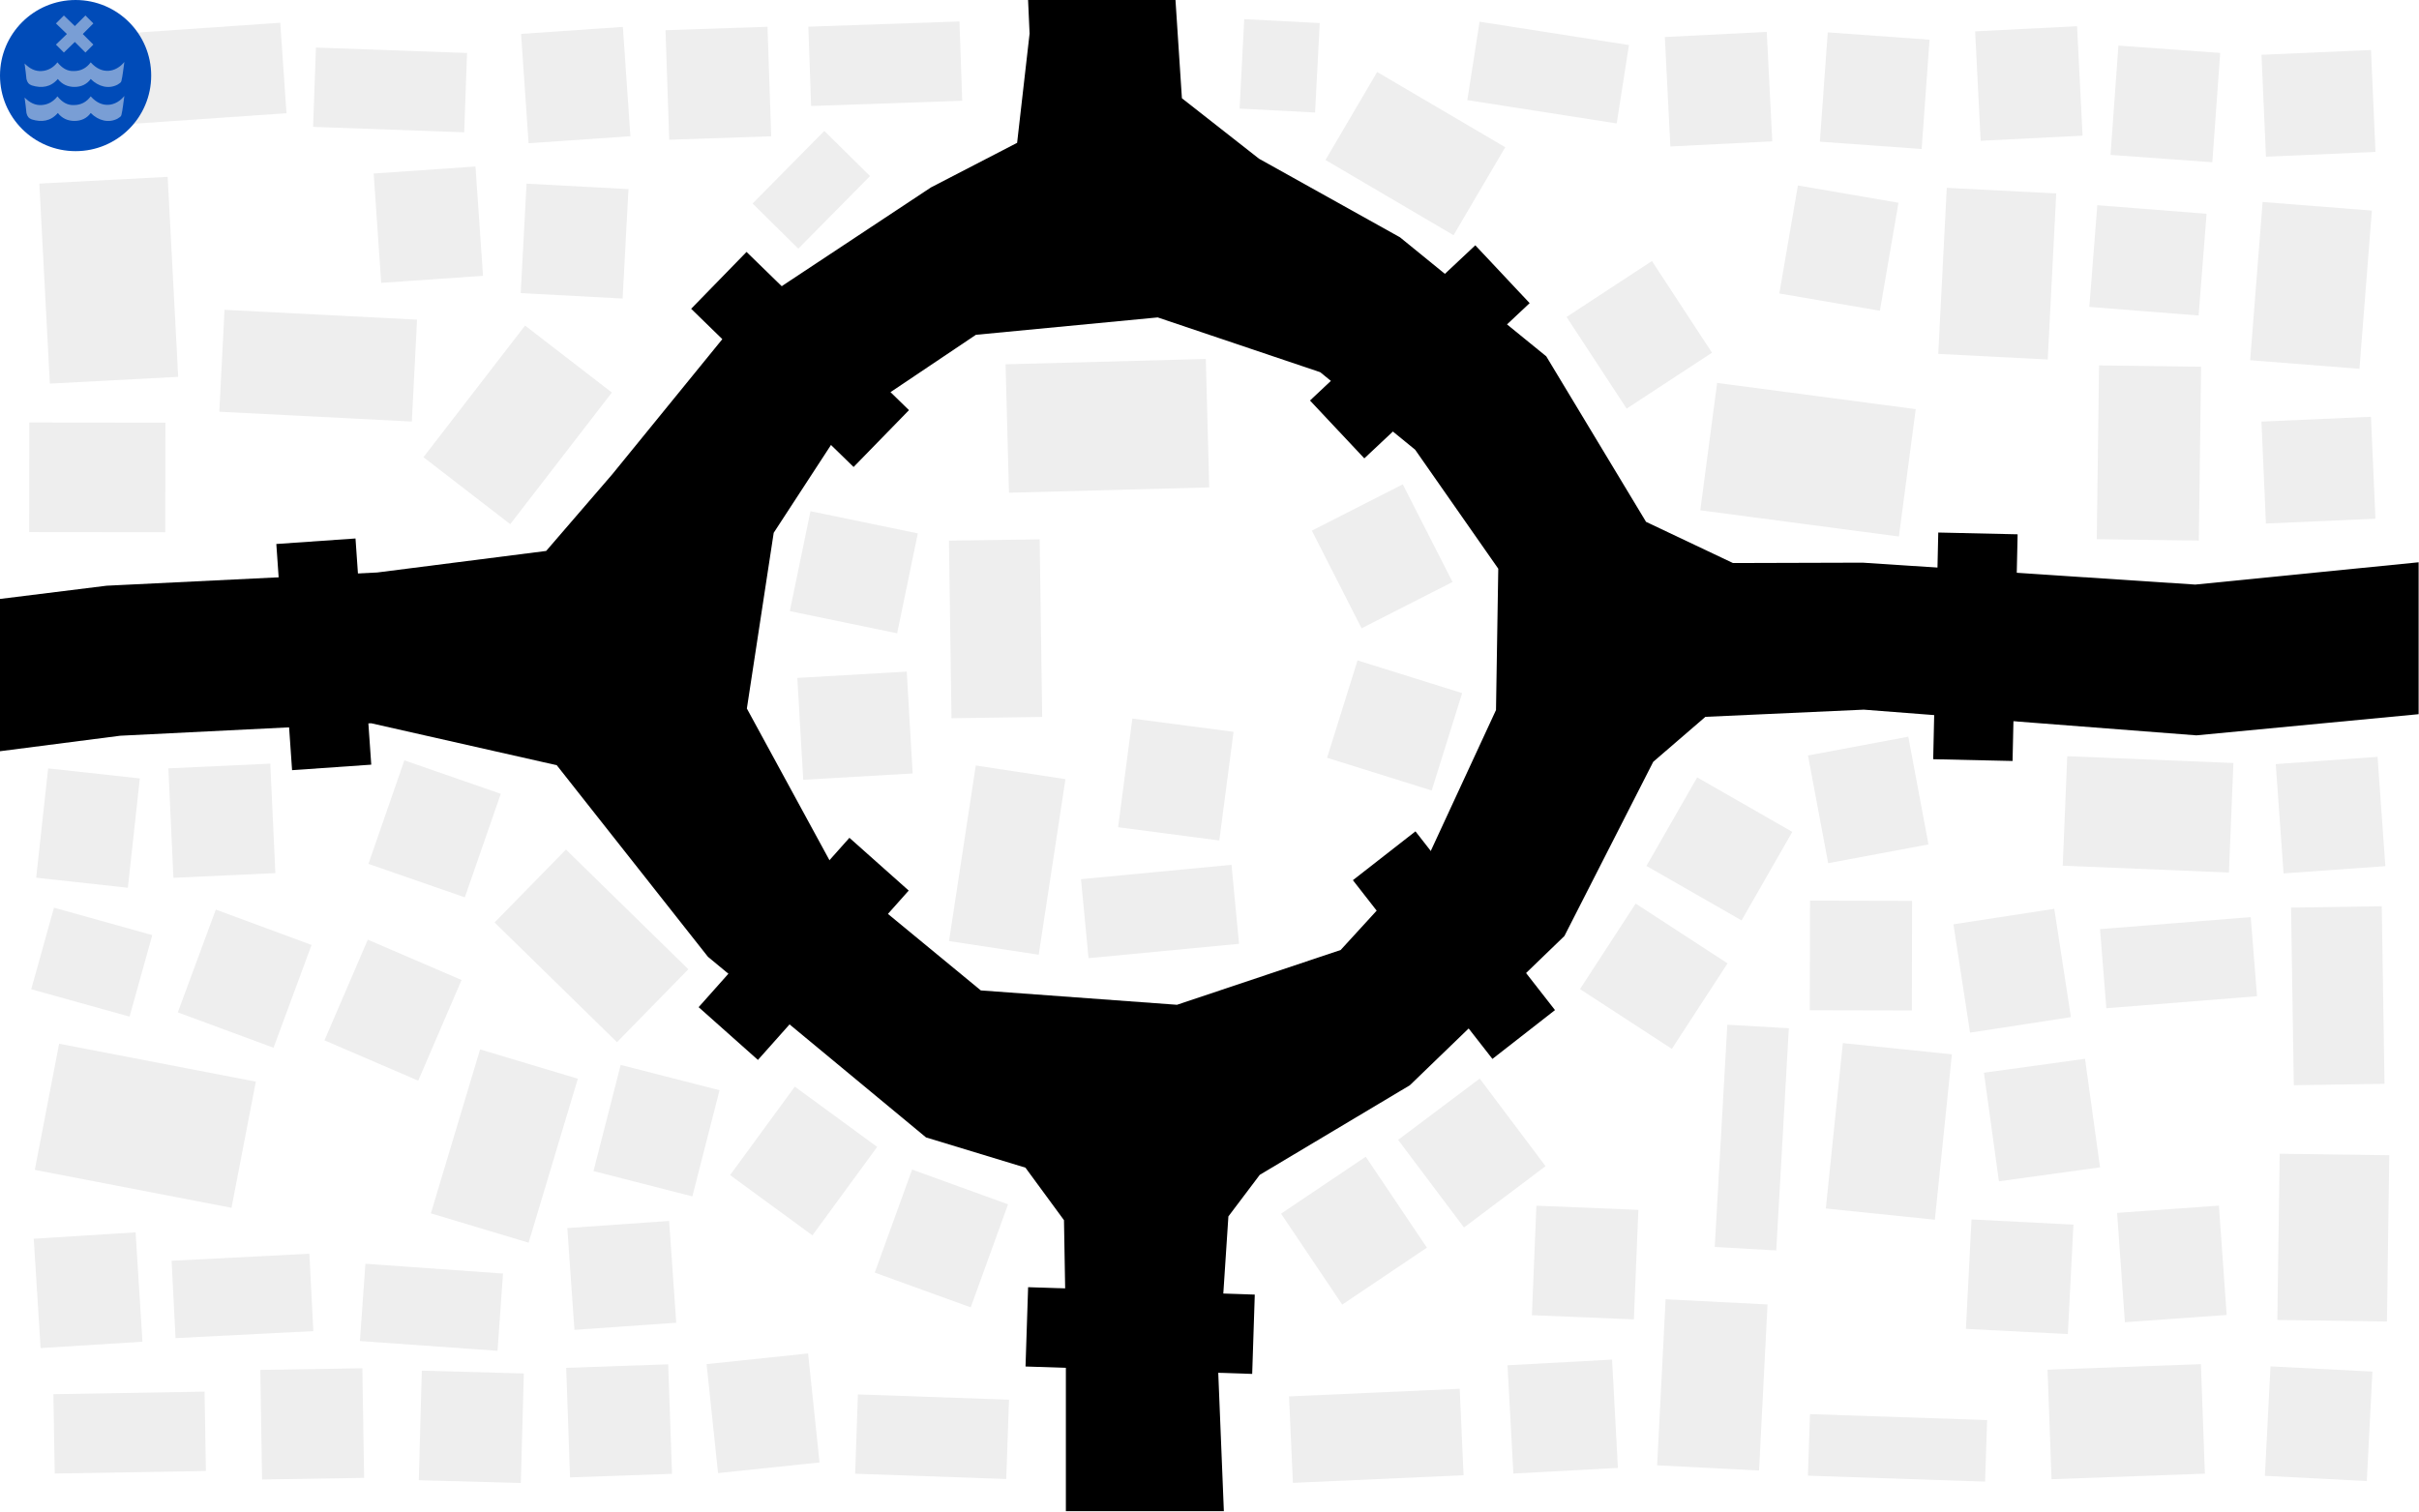
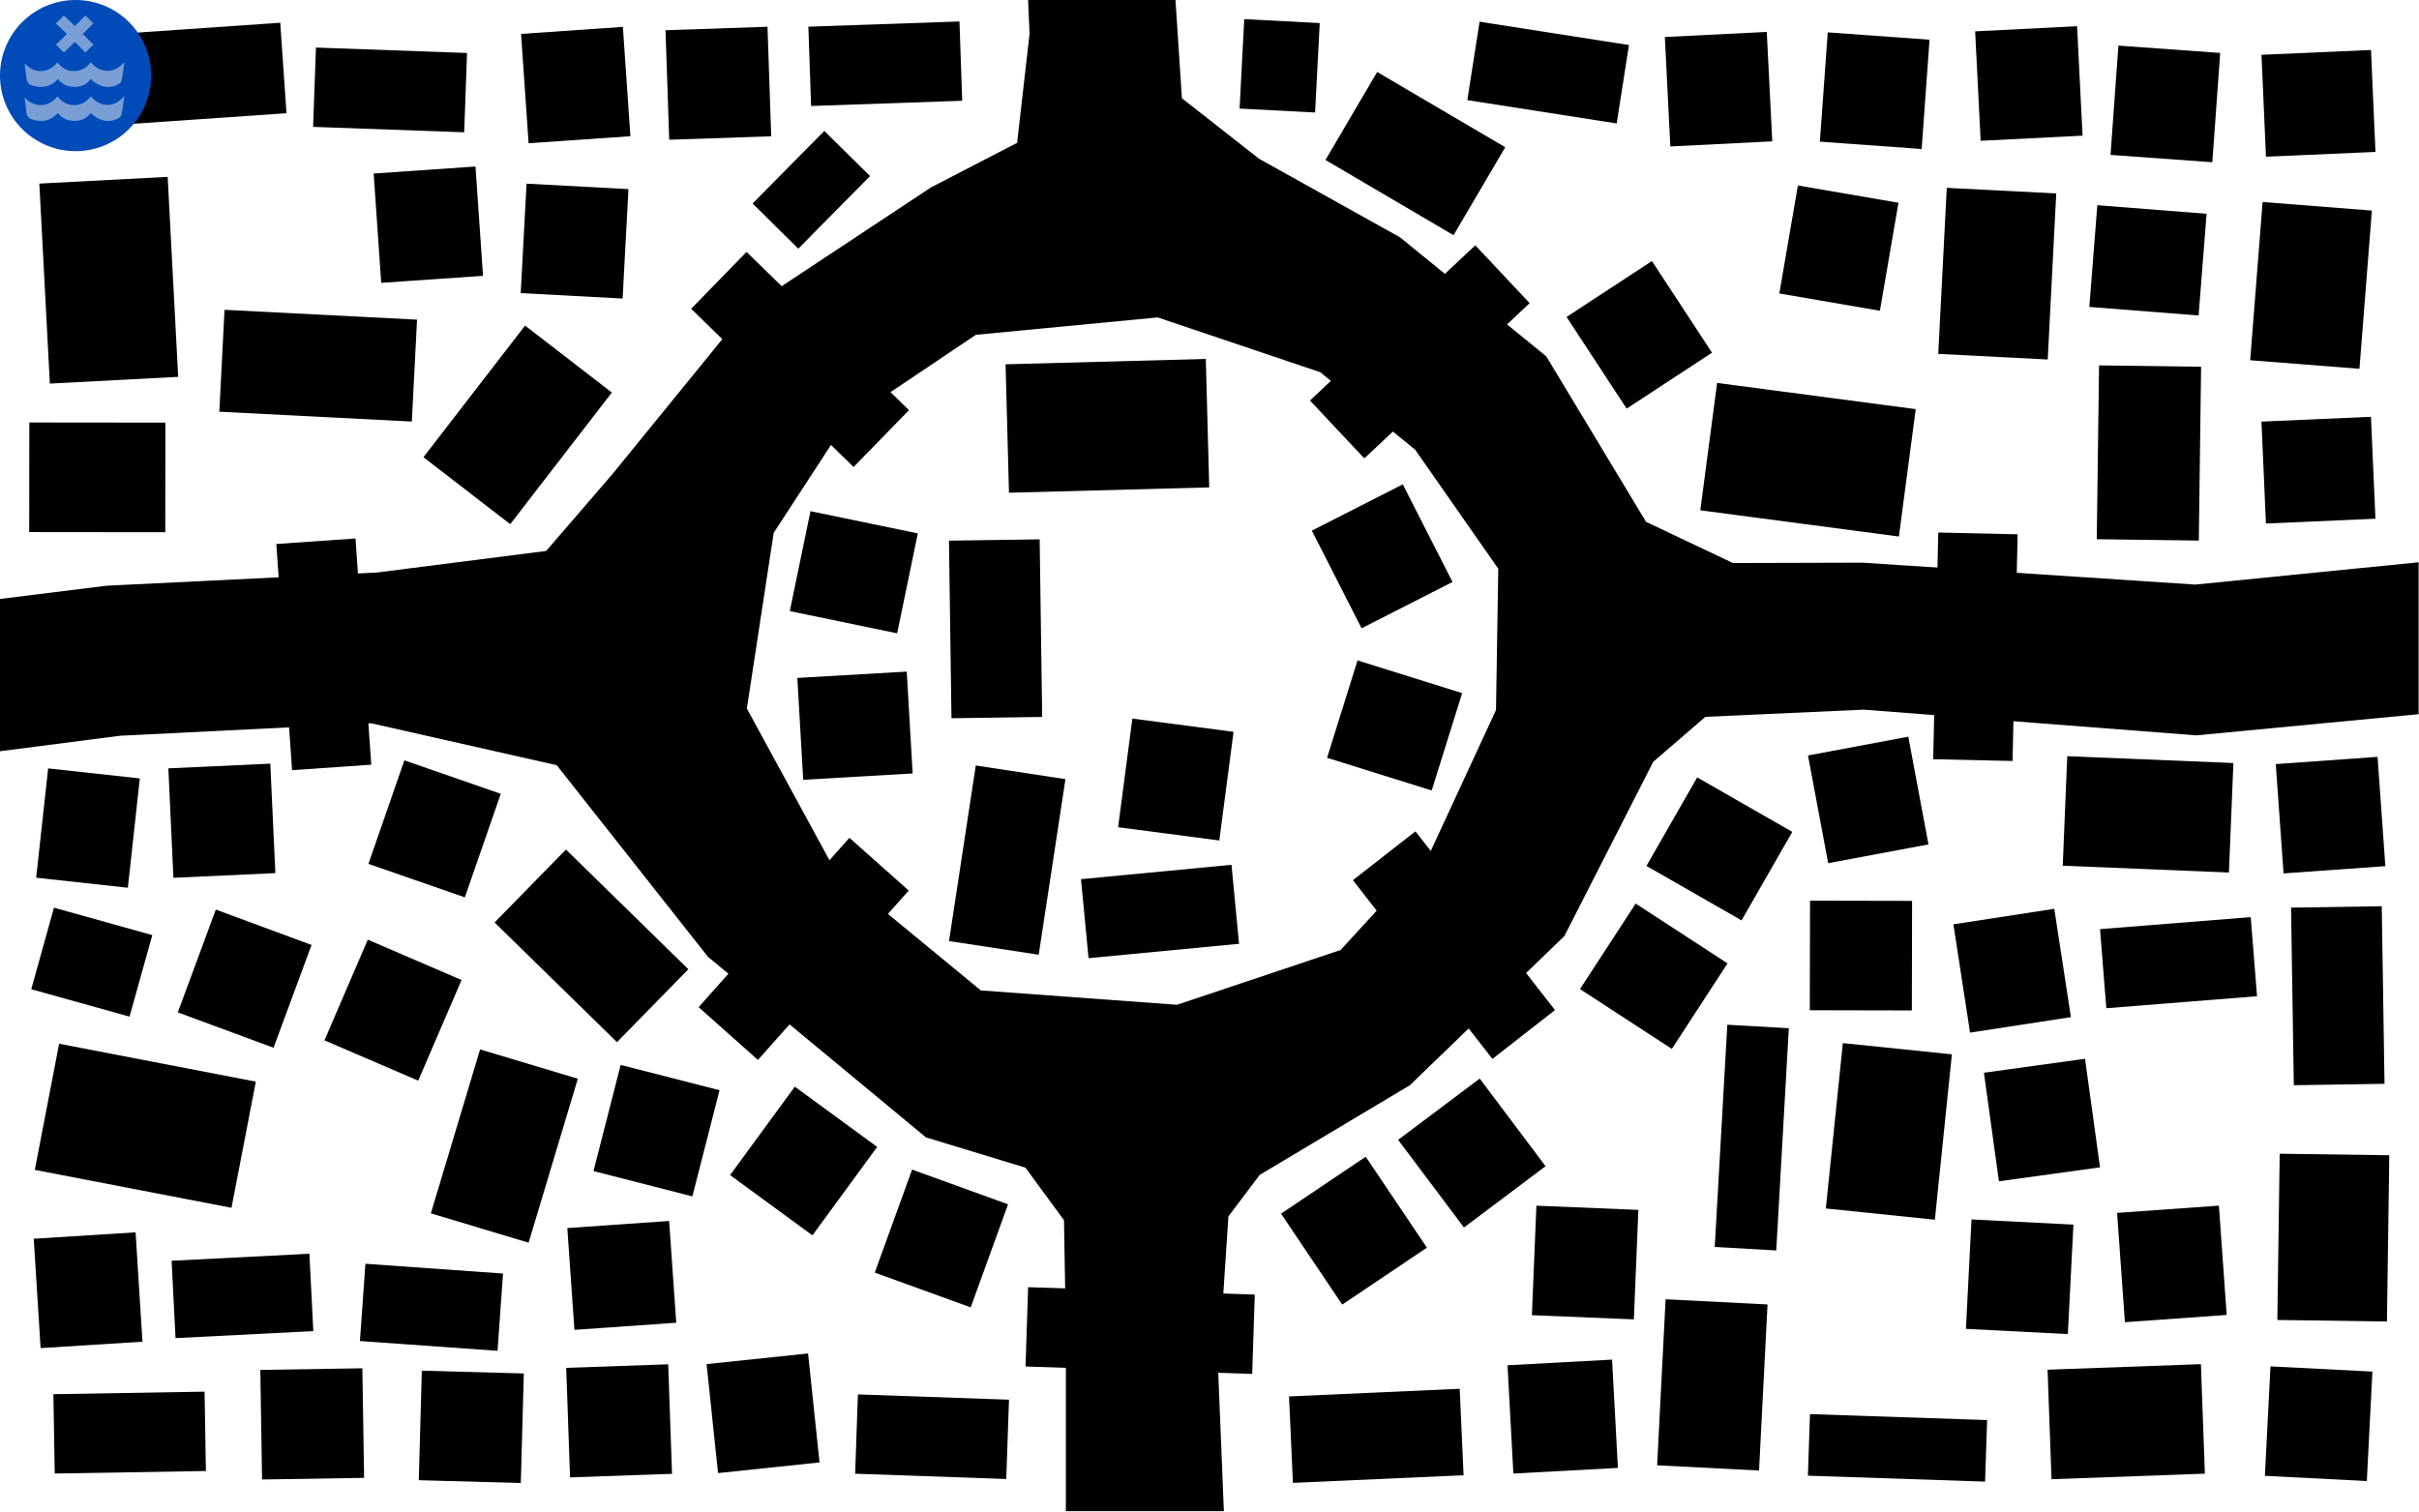
<svg x="0px" y="0px" viewBox="0 0 640 400" class="map">
  <path class="water" d="M580.8,154.7l-88-5.8l-34.3,0.1l-23-10.9l-26.4-43.8l-38.7-31.5L333.1,42l-20.4-16l-1.7-26H272l0.4,8.9  l-3.3,28.9l-22.8,11.8l-48.8,32.3l-35.5,43.6l-17.5,20.3l-44.7,5.7l-71.6,3.5L0,158.5v40.3l31.8-4.1l66.4-3.3l49.1,11.1l40,50.7  L245,301l26.3,8l10.2,13.9l0.5,29l0,48h41.8l-1.5-37l2.7-41l8.3-11l39.7-23.7l40.9-39.5l23.5-46.1l13.8-11.9l41.9-1.9l88,6.8  l58.8-5.6v-40.2L580.8,154.7z M395.8,187.9l-17.4,37.6l-23.7,25.9l-43.3,14.5l-51.9-3.8l-38.6-31.8l-23.3-42.8l7.1-46.5l19.1-29.3  l34.4-23.1l48.1-4.6l43,14.5l25.1,20.5l22,31.5L395.8,187.9z" />
  <rect class="bridge" x="291.1" y="322.1" transform="matrix(-3.264972e-02 0.9995 -0.9995 -3.264972e-02 663.4239 62.1563)" width="21" height="60" />
  <rect class="bridge" x="512.1" y="141.1" transform="matrix(-0.9998 -2.235480e-02 2.235480e-02 -0.9998 1041.309 353.9026)" width="21" height="60" />
  <rect class="bridge" x="75.1" y="143.1" transform="matrix(-0.9976 6.946512e-02 -6.946512e-02 -0.9976 183.0846 339.8954)" width="21" height="60" />
  <rect class="bridge" x="201.1" y="65.1" transform="matrix(-0.6978 0.7163 -0.7163 -0.6978 427.4491 9.9173)" width="21" height="60" />
  <rect class="bridge" x="374.1" y="220.1" transform="matrix(-0.7883 0.6153 -0.6153 -0.7883 841.7396 210.626)" width="21" height="60" />
  <rect class="bridge" x="365.1" y="63.1" transform="matrix(0.6846 0.729 -0.729 0.6846 186.3773 -244.4421)" width="21" height="60" />
  <rect class="bridge" x="202.1" y="221.1" transform="matrix(0.747 0.6649 -0.6649 0.747 220.7725 -77.8266)" width="21" height="60" />
-   <rect x="266.5" y="95.7" transform="matrix(0.9996 -2.665085e-02 2.665085e-02 0.9996 -2.9002 7.8477)" fill="#eee" width="53" height="34" />
-   <rect x="212.7" y="177.5" transform="matrix(-5.783492e-02 -0.9983 0.9983 -5.783492e-02 47.6149 428.9632)" fill="#eee" width="27" height="29" />
-   <rect x="212.4" y="136.9" transform="matrix(0.2025 -0.9793 0.9793 0.2025 31.8845 342.005)" fill="#eee" width="27" height="29" />
-   <rect x="352.2" y="132.7" transform="matrix(0.8911 -0.4538 0.4538 0.8911 -26.9867 182.0049)" fill="#eee" width="27" height="29" />
-   <rect x="286.9" y="230.7" transform="matrix(0.9955 -9.506034e-02 9.506034e-02 0.9955 -21.5401 30.2709)" fill="#eee" width="40" height="21" />
-   <rect x="254.5" y="204.1" transform="matrix(0.9886 0.1506 -0.1506 0.9886 37.3032 -37.5256)" fill="#eee" width="24" height="47" />
-   <rect x="297.6" y="191.8" transform="matrix(0.9915 0.13 -0.13 0.9915 29.4558 -38.6995)" fill="#eee" width="27" height="29" />
-   <rect x="355.4" y="177.5" transform="matrix(-0.2985 0.9544 -0.9544 -0.2985 662.3382 -102.7856)" fill="#eee" width="27" height="29" />
-   <rect x="251.4" y="142.9" transform="matrix(0.9999 -1.414569e-02 1.414569e-02 0.9999 -2.3275 3.7433)" fill="#eee" width="24" height="47" />
-   <rect x="45.2" y="202.7" transform="matrix(0.9989 -4.609893e-02 4.609893e-02 0.9989 -9.9496 2.9379)" fill="#eee" width="27" height="29" />
-   <rect x="526.8" y="281.8" transform="matrix(-0.9906 0.1368 -0.1368 -0.9906 1116.004 516.0034)" fill="#eee" width="27" height="29" />
-   <rect x="556.4" y="244.3" transform="matrix(-0.9968 7.946345e-02 -7.946345e-02 -0.9968 1171.181 462.9392)" fill="#eee" width="40" height="21" />
-   <rect x="606.6" y="240" transform="matrix(-0.9999 1.549197e-02 -1.549197e-02 -0.9999 1241.132 517.3932)" fill="#eee" width="24" height="47" />
-   <rect x="603.1" y="201.2" transform="matrix(-0.9975 7.109948e-02 -7.109948e-02 -0.9975 1246.995 387.0322)" fill="#eee" width="27" height="29" />
-   <rect x="439.5" y="344.4" transform="matrix(-0.9987 -5.099126e-02 5.099126e-02 -0.9987 886.7628 755.512)" fill="#eee" width="27" height="44" />
-   <rect x="561.1" y="319.9" transform="matrix(-0.9975 7.109948e-02 -7.109948e-02 -0.9975 1171.562 627.1867)" fill="#eee" width="27" height="29" />
-   <rect x="520.9" y="323.3" transform="matrix(-0.9987 -5.099126e-02 5.099126e-02 -0.9987 1050.831 702.4836)" fill="#eee" width="27" height="29" />
-   <rect x="595.3" y="313" transform="matrix(1.407930e-02 -0.9999 0.9999 1.407930e-02 281.1722 940.142)" fill="#eee" width="44" height="29" />
-   <rect x="478.5" y="374.9" transform="matrix(-0.9994 -3.355389e-02 3.355389e-02 -0.9994 990.8286 782.8187)" fill="#eee" width="46.9" height="16.3" />
-   <rect x="542.3" y="361.7" transform="matrix(-0.9993 3.624519e-02 -3.624519e-02 -0.9993 1138.38 731.772)" fill="#eee" width="40.6" height="29" />
-   <rect x="599.9" y="362.2" transform="matrix(-0.9987 -5.099126e-02 5.099126e-02 -0.9987 1206.844 784.251)" fill="#eee" width="27" height="29" />
-   <rect x="352.7" y="357.3" transform="matrix(-4.475069e-02 -0.999 0.999 -4.475069e-02 0.9075 760.7567)" fill="#eee" width="22.9" height="45.2" />
-   <rect x="399.6" y="360.4" transform="matrix(-0.9985 5.393715e-02 -5.393715e-02 -0.9985 846.4941 726.7653)" fill="#eee" width="27.7" height="28.7" />
-   <rect x="480.8" y="197.2" transform="matrix(-0.9829 0.1841 -0.1841 -0.9829 1019.105 328.7722)" fill="#eee" width="27" height="29" />
-   <rect x="441.4" y="210.1" transform="matrix(-0.4971 0.8677 -0.8677 -0.4971 875.915 -58.4198)" fill="#eee" width="27" height="29" />
-   <rect x="424.1" y="243.9" transform="matrix(-0.5456 0.8381 -0.8381 -0.5456 892.8592 32.5753)" fill="#eee" width="27" height="29" />
-   <rect x="546.3" y="201" transform="matrix(0.9992 4.096386e-02 -4.096386e-02 0.9992 9.3044 -23.0998)" fill="#eee" width="44" height="29" />
-   <rect x="376" y="290.6" transform="matrix(-0.7995 0.6007 -0.6007 -0.7995 884.0871 315.0854)" fill="#eee" width="27" height="29" />
-   <rect x="344.7" y="311.1" transform="matrix(-0.8298 0.5581 -0.5581 -0.8298 837.1779 395.9475)" fill="#eee" width="27" height="29" />
-   <rect x="477.8" y="284.9" transform="matrix(0.1024 -0.9947 0.9947 0.1024 150.747 765.9023)" fill="#eee" width="44" height="29" />
-   <rect x="518.9" y="242.3" transform="matrix(-0.9884 0.1518 -0.1518 -0.9884 1097.569 429.8888)" fill="#eee" width="27" height="29" />
-   <rect x="434" y="292.8" transform="matrix(5.652282e-02 -0.9984 0.9984 5.652282e-02 136.8093 746.7453)" fill="#eee" width="58.9" height="16.3" />
-   <rect x="406" y="319.6" transform="matrix(-0.9992 -4.102476e-02 4.102476e-02 -0.9992 824.8402 685.1522)" fill="#eee" width="27" height="29" />
-   <rect x="478.9" y="238.3" transform="matrix(-1 -2.133519e-03 2.133519e-03 -1 984.2122 506.7245)" fill="#eee" width="27" height="29" />
-   <rect x="8.1" y="8.2" transform="matrix(-0.9976 6.874586e-02 -6.874586e-02 -0.9976 84.4404 37.5834)" fill="#eee" width="67" height="24" />
-   <rect x="7.7" y="111.9" transform="matrix(-1 -1.012953e-03 1.012953e-03 -1 51.315 252.7505)" fill="#eee" width="36" height="29" />
-   <rect x="83.2" y="13.2" transform="matrix(-0.9994 -3.591185e-02 3.591185e-02 -0.9994 205.4888 51.1897)" fill="#eee" width="40" height="21" />
-   <rect x="176.5" y="7.5" transform="matrix(-0.9994 3.388725e-02 -3.388725e-02 -0.9994 380.6896 37.5795)" fill="#eee" width="27" height="29" />
-   <rect x="214.2" y="6.4" transform="matrix(-0.9994 3.465308e-02 -3.465308e-02 -0.9994 468.8666 25.638)" fill="#eee" width="40" height="21" />
-   <rect x="2.3" y="57.1" transform="matrix(-5.247379e-02 -0.9986 0.9986 -5.247379e-02 -43.71 106.8045)" fill="#eee" width="53" height="34" />
-   <rect x="99.8" y="44.9" transform="matrix(-0.9976 6.874586e-02 -6.874586e-02 -0.9976 230.4389 110.9263)" fill="#eee" width="27" height="29" />
-   <rect x="138.8" y="8" transform="matrix(-0.9976 6.874586e-02 -6.874586e-02 -0.9976 305.8042 34.4867)" fill="#eee" width="27" height="29" />
-   <rect x="138.6" y="49.3" transform="matrix(-0.9986 -5.334743e-02 5.334743e-02 -0.9986 300.5043 135.6289)" fill="#eee" width="27" height="29" />
-   <rect x="114.9" y="98" transform="matrix(-0.611 0.7917 -0.7917 -0.611 309.6673 72.7892)" fill="#eee" width="44" height="29" />
-   <rect x="70.7" y="71.3" transform="matrix(5.102821e-02 -0.9987 0.9987 5.102821e-02 -16.7889 175.9218)" fill="#eee" width="27" height="51" />
-   <rect x="201.1" y="41.7" transform="matrix(0.7028 -0.7114 0.7114 0.7028 28.1193 167.61)" fill="#eee" width="27" height="17" />
-   <rect x="451.9" y="104.6" transform="matrix(-0.9914 -0.1309 0.1309 -0.9914 936.7176 304.8354)" fill="#eee" width="53" height="34" />
-   <rect x="555.1" y="96.9" transform="matrix(-0.9999 -1.324654e-02 1.324654e-02 -0.9999 1135.502 247.2949)" fill="#eee" width="27" height="46" />
-   <rect x="599.9" y="12.8" transform="matrix(-4.383713e-02 -0.999 0.999 -4.383713e-02 613.023 641.3345)" fill="#eee" width="27" height="29" />
-   <rect x="554.8" y="54.3" transform="matrix(7.824184e-02 -0.9969 0.9969 7.824184e-02 455.2399 630.0529)" fill="#eee" width="27" height="29" />
-   <rect x="599.9" y="109.9" transform="matrix(-4.383713e-02 -0.999 0.999 -4.383713e-02 516.0108 742.6603)" fill="#eee" width="27" height="29" />
-   <rect x="590.5" y="61" transform="matrix(7.824184e-02 -0.9969 0.9969 7.824184e-02 488.3234 679.2249)" fill="#eee" width="42" height="29" />
-   <rect x="523.3" y="7.6" transform="matrix(0.9987 -5.017447e-02 5.017447e-02 0.9987 -0.4324 26.9601)" fill="#eee" width="27" height="29" />
-   <rect x="559.4" y="13" transform="matrix(0.9974 7.191537e-02 -7.191537e-02 0.9974 3.4622 -41.1289)" fill="#eee" width="27" height="29" />
-   <rect x="441.2" y="9.1" transform="matrix(0.9987 -5.017447e-02 5.017447e-02 0.9987 -0.6115 22.8455)" fill="#eee" width="27" height="29" />
-   <rect x="482.5" y="9.5" transform="matrix(0.9974 7.191537e-02 -7.191537e-02 0.9974 3.01 -35.6087)" fill="#eee" width="27" height="29" />
-   <rect x="506.5" y="57.9" transform="matrix(-5.119640e-02 0.9987 -0.9987 -5.119640e-02 627.7789 -451.6839)" fill="#eee" width="44" height="29" />
-   <rect x="473" y="51.2" transform="matrix(-0.9855 -0.1694 0.1694 -0.9855 954.8387 212.8199)" fill="#eee" width="27" height="29" />
-   <rect x="420.2" y="74.1" transform="matrix(0.8365 -0.548 0.548 0.8365 22.366 252.1608)" fill="#eee" width="27" height="29" />
-   <rect x="361" y="20.9" transform="matrix(-0.5066 0.8622 -0.8622 -0.5066 599.1471 -261.7045)" fill="#eee" width="27" height="39.3" />
-   <rect x="389.6" y="8.7" transform="matrix(0.988 0.1544 -0.1544 0.988 7.8731 -63.0051)" fill="#eee" width="40" height="21" />
-   <rect x="326.7" y="7.4" transform="matrix(5.195598e-02 -0.9986 0.9986 5.195598e-02 303.5975 354.5896)" fill="#eee" width="23.7" height="20" />
-   <rect x="120" y="280.6" transform="matrix(-0.9578 -0.2875 0.2875 -0.9578 174.1191 632.1168)" fill="#eee" width="27" height="45.3" />
-   <rect x="90.5" y="252.9" transform="matrix(-0.9186 -0.3953 0.3953 -0.9186 93.8105 554.0711)" fill="#eee" width="27" height="29" />
-   <rect x="51.2" y="244.4" transform="matrix(-0.938 -0.3467 0.3467 -0.938 35.6634 524.2684)" fill="#eee" width="27" height="29" />
-   <rect x="10.7" y="243.4" transform="matrix(-0.9633 -0.2686 0.2686 -0.9633 -20.7961 506.3782)" fill="#eee" width="27" height="22.4" />
-   <rect x="11.9" y="281" transform="matrix(-0.9819 -0.1893 0.1893 -0.9819 19.7394 597.7904)" fill="#eee" width="53" height="34" />
-   <rect x="111.2" y="363.1" transform="matrix(0.9996 2.752377e-02 -2.752377e-02 0.9996 10.4398 -3.2902)" fill="#eee" width="27" height="29" />
-   <rect x="69.1" y="362.3" transform="matrix(0.9999 -1.595350e-02 1.595350e-02 0.9999 -6.0005 1.3651)" fill="#eee" width="27" height="29" />
-   <rect x="14.3" y="368.6" transform="matrix(0.9999 -1.671966e-02 1.671966e-02 0.9999 -6.334 0.6263)" fill="#eee" width="40" height="21" />
-   <rect x="9.8" y="327" transform="matrix(-0.998 6.254156e-02 -6.254156e-02 -0.998 67.9205 680.7963)" fill="#eee" width="27" height="29" />
-   <rect x="45.9" y="332.7" transform="matrix(0.9987 -5.083895e-02 5.083895e-02 0.9987 -17.3539 3.7063)" fill="#eee" width="36.5" height="20.5" />
-   <rect x="95.9" y="335.7" transform="matrix(0.9975 7.094710e-02 -7.094710e-02 0.9975 24.8342 -7.2288)" fill="#eee" width="36.5" height="20.5" />
-   <rect x="11.1" y="204.6" transform="matrix(-0.9941 -0.1088 0.1088 -0.9941 22.6024 439.5287)" fill="#eee" width="24.4" height="29.1" />
-   <rect x="188.4" y="359.5" transform="matrix(0.9945 -0.1045 0.1045 0.9945 -37.9884 23.1575)" fill="#eee" width="27" height="29" />
-   <rect x="226.6" y="369.7" transform="matrix(0.9994 3.489950e-02 -3.489950e-02 0.9994 13.4187 -8.3754)" fill="#eee" width="40" height="21" />
-   <rect x="150.3" y="361.5" transform="matrix(0.9994 -3.489950e-02 3.489950e-02 0.9994 -13.0229 5.9456)" fill="#eee" width="27" height="29" />
-   <rect x="151" y="324" transform="matrix(0.9976 -6.975646e-02 6.975646e-02 0.9976 -23.1432 12.3005)" fill="#eee" width="27" height="27" />
-   <rect x="160.2" y="284.7" transform="matrix(0.9688 0.248 -0.248 0.9688 79.6174 -33.7344)" fill="#eee" width="27" height="29" />
-   <rect x="143" y="227.6" transform="matrix(-0.6993 0.7148 -0.7148 -0.6993 444.8062 313.4397)" fill="#eee" width="27" height="45.3" />
-   <rect x="101.5" y="204.9" transform="matrix(-0.9447 -0.3279 0.3279 -0.9447 151.6831 464.3162)" fill="#eee" width="27" height="29" />
-   <rect x="235.5" y="313.2" transform="matrix(-0.9402 -0.3406 0.3406 -0.9402 371.5643 720.6547)" fill="#eee" width="27" height="29" />
-   <rect x="199.1" y="292.8" transform="matrix(-0.807 -0.5906 0.5906 -0.807 202.6941 680.7924)" fill="#eee" width="27" height="29" />
+   <rect x="266.5" y="95.7" transform="matrix(0.9996 -2.665085e-02 2.665085e-02 0.9996 -2.9002 7.8477)" class="house" width="53" height="34" />
+   <rect x="212.7" y="177.5" transform="matrix(-5.783492e-02 -0.9983 0.9983 -5.783492e-02 47.6149 428.9632)" class="house" width="27" height="29" />
+   <rect x="212.4" y="136.9" transform="matrix(0.2025 -0.9793 0.9793 0.2025 31.8845 342.005)" class="house" width="27" height="29" />
+   <rect x="352.2" y="132.7" transform="matrix(0.8911 -0.4538 0.4538 0.8911 -26.9867 182.0049)" class="house" width="27" height="29" />
+   <rect x="286.9" y="230.7" transform="matrix(0.9955 -9.506034e-02 9.506034e-02 0.9955 -21.5401 30.2709)" class="house" width="40" height="21" />
+   <rect x="254.5" y="204.1" transform="matrix(0.9886 0.1506 -0.1506 0.9886 37.3032 -37.5256)" class="house" width="24" height="47" />
+   <rect x="297.6" y="191.8" transform="matrix(0.9915 0.13 -0.13 0.9915 29.4558 -38.6995)" class="house" width="27" height="29" />
+   <rect x="355.4" y="177.5" transform="matrix(-0.2985 0.9544 -0.9544 -0.2985 662.3382 -102.7856)" class="house" width="27" height="29" />
+   <rect x="251.4" y="142.9" transform="matrix(0.9999 -1.414569e-02 1.414569e-02 0.9999 -2.3275 3.7433)" class="house" width="24" height="47" />
+   <rect x="45.2" y="202.7" transform="matrix(0.9989 -4.609893e-02 4.609893e-02 0.9989 -9.9496 2.9379)" class="house" width="27" height="29" />
+   <rect x="526.8" y="281.8" transform="matrix(-0.9906 0.1368 -0.1368 -0.9906 1116.004 516.0034)" class="house" width="27" height="29" />
+   <rect x="556.4" y="244.3" transform="matrix(-0.9968 7.946345e-02 -7.946345e-02 -0.9968 1171.181 462.9392)" class="house" width="40" height="21" />
+   <rect x="606.6" y="240" transform="matrix(-0.9999 1.549197e-02 -1.549197e-02 -0.9999 1241.132 517.3932)" class="house" width="24" height="47" />
+   <rect x="603.1" y="201.2" transform="matrix(-0.9975 7.109948e-02 -7.109948e-02 -0.9975 1246.995 387.0322)" class="house" width="27" height="29" />
+   <rect x="439.5" y="344.4" transform="matrix(-0.9987 -5.099126e-02 5.099126e-02 -0.9987 886.7628 755.512)" class="house" width="27" height="44" />
+   <rect x="561.1" y="319.9" transform="matrix(-0.9975 7.109948e-02 -7.109948e-02 -0.9975 1171.562 627.1867)" class="house" width="27" height="29" />
+   <rect x="520.9" y="323.3" transform="matrix(-0.9987 -5.099126e-02 5.099126e-02 -0.9987 1050.831 702.4836)" class="house" width="27" height="29" />
+   <rect x="595.3" y="313" transform="matrix(1.407930e-02 -0.9999 0.9999 1.407930e-02 281.1722 940.142)" class="house" width="44" height="29" />
+   <rect x="478.5" y="374.9" transform="matrix(-0.9994 -3.355389e-02 3.355389e-02 -0.9994 990.8286 782.8187)" class="house" width="46.9" height="16.3" />
+   <rect x="542.3" y="361.7" transform="matrix(-0.9993 3.624519e-02 -3.624519e-02 -0.9993 1138.38 731.772)" class="house" width="40.6" height="29" />
+   <rect x="599.9" y="362.2" transform="matrix(-0.9987 -5.099126e-02 5.099126e-02 -0.9987 1206.844 784.251)" class="house" width="27" height="29" />
+   <rect x="352.7" y="357.3" transform="matrix(-4.475069e-02 -0.999 0.999 -4.475069e-02 0.9075 760.7567)" class="house" width="22.9" height="45.2" />
+   <rect x="399.6" y="360.4" transform="matrix(-0.9985 5.393715e-02 -5.393715e-02 -0.9985 846.4941 726.7653)" class="house" width="27.7" height="28.7" />
+   <rect x="480.8" y="197.2" transform="matrix(-0.9829 0.1841 -0.1841 -0.9829 1019.105 328.7722)" class="house" width="27" height="29" />
+   <rect x="441.4" y="210.1" transform="matrix(-0.4971 0.8677 -0.8677 -0.4971 875.915 -58.4198)" class="house" width="27" height="29" />
+   <rect x="424.1" y="243.9" transform="matrix(-0.5456 0.8381 -0.8381 -0.5456 892.8592 32.5753)" class="house" width="27" height="29" />
+   <rect x="546.3" y="201" transform="matrix(0.9992 4.096386e-02 -4.096386e-02 0.9992 9.3044 -23.0998)" class="house" width="44" height="29" />
+   <rect x="376" y="290.6" transform="matrix(-0.7995 0.6007 -0.6007 -0.7995 884.0871 315.0854)" class="house" width="27" height="29" />
+   <rect x="344.7" y="311.1" transform="matrix(-0.8298 0.5581 -0.5581 -0.8298 837.1779 395.9475)" class="house" width="27" height="29" />
+   <rect x="477.8" y="284.9" transform="matrix(0.1024 -0.9947 0.9947 0.1024 150.747 765.9023)" class="house" width="44" height="29" />
+   <rect x="518.9" y="242.3" transform="matrix(-0.9884 0.1518 -0.1518 -0.9884 1097.569 429.8888)" class="house" width="27" height="29" />
+   <rect x="434" y="292.8" transform="matrix(5.652282e-02 -0.9984 0.9984 5.652282e-02 136.8093 746.7453)" class="house" width="58.9" height="16.3" />
+   <rect x="406" y="319.6" transform="matrix(-0.9992 -4.102476e-02 4.102476e-02 -0.9992 824.8402 685.1522)" class="house" width="27" height="29" />
+   <rect x="478.9" y="238.3" transform="matrix(-1 -2.133519e-03 2.133519e-03 -1 984.2122 506.7245)" class="house" width="27" height="29" />
+   <rect x="8.1" y="8.2" transform="matrix(-0.9976 6.874586e-02 -6.874586e-02 -0.9976 84.4404 37.5834)" class="house" width="67" height="24" />
+   <rect x="7.7" y="111.9" transform="matrix(-1 -1.012953e-03 1.012953e-03 -1 51.315 252.7505)" class="house" width="36" height="29" />
+   <rect x="83.2" y="13.2" transform="matrix(-0.9994 -3.591185e-02 3.591185e-02 -0.9994 205.4888 51.1897)" class="house" width="40" height="21" />
+   <rect x="176.5" y="7.5" transform="matrix(-0.9994 3.388725e-02 -3.388725e-02 -0.9994 380.6896 37.5795)" class="house" width="27" height="29" />
+   <rect x="214.2" y="6.4" transform="matrix(-0.9994 3.465308e-02 -3.465308e-02 -0.9994 468.8666 25.638)" class="house" width="40" height="21" />
+   <rect x="2.3" y="57.1" transform="matrix(-5.247379e-02 -0.9986 0.9986 -5.247379e-02 -43.71 106.8045)" class="house" width="53" height="34" />
+   <rect x="99.8" y="44.9" transform="matrix(-0.9976 6.874586e-02 -6.874586e-02 -0.9976 230.4389 110.9263)" class="house" width="27" height="29" />
+   <rect x="138.8" y="8" transform="matrix(-0.9976 6.874586e-02 -6.874586e-02 -0.9976 305.8042 34.4867)" class="house" width="27" height="29" />
+   <rect x="138.6" y="49.3" transform="matrix(-0.9986 -5.334743e-02 5.334743e-02 -0.9986 300.5043 135.6289)" class="house" width="27" height="29" />
+   <rect x="114.9" y="98" transform="matrix(-0.611 0.7917 -0.7917 -0.611 309.6673 72.7892)" class="house" width="44" height="29" />
+   <rect x="70.7" y="71.3" transform="matrix(5.102821e-02 -0.9987 0.9987 5.102821e-02 -16.7889 175.9218)" class="house" width="27" height="51" />
+   <rect x="201.1" y="41.7" transform="matrix(0.7028 -0.7114 0.7114 0.7028 28.1193 167.61)" class="house" width="27" height="17" />
+   <rect x="451.9" y="104.6" transform="matrix(-0.9914 -0.1309 0.1309 -0.9914 936.7176 304.8354)" class="house" width="53" height="34" />
+   <rect x="555.1" y="96.9" transform="matrix(-0.9999 -1.324654e-02 1.324654e-02 -0.9999 1135.502 247.2949)" class="house" width="27" height="46" />
+   <rect x="599.9" y="12.8" transform="matrix(-4.383713e-02 -0.999 0.999 -4.383713e-02 613.023 641.3345)" class="house" width="27" height="29" />
+   <rect x="554.8" y="54.3" transform="matrix(7.824184e-02 -0.9969 0.9969 7.824184e-02 455.2399 630.0529)" class="house" width="27" height="29" />
+   <rect x="599.9" y="109.9" transform="matrix(-4.383713e-02 -0.999 0.999 -4.383713e-02 516.0108 742.6603)" class="house" width="27" height="29" />
+   <rect x="590.5" y="61" transform="matrix(7.824184e-02 -0.9969 0.9969 7.824184e-02 488.3234 679.2249)" class="house" width="42" height="29" />
+   <rect x="523.3" y="7.6" transform="matrix(0.9987 -5.017447e-02 5.017447e-02 0.9987 -0.4324 26.9601)" class="house" width="27" height="29" />
+   <rect x="559.4" y="13" transform="matrix(0.9974 7.191537e-02 -7.191537e-02 0.9974 3.4622 -41.1289)" class="house" width="27" height="29" />
+   <rect x="441.2" y="9.1" transform="matrix(0.9987 -5.017447e-02 5.017447e-02 0.9987 -0.6115 22.8455)" class="house" width="27" height="29" />
+   <rect x="482.5" y="9.5" transform="matrix(0.9974 7.191537e-02 -7.191537e-02 0.9974 3.01 -35.6087)" class="house" width="27" height="29" />
+   <rect x="506.5" y="57.9" transform="matrix(-5.119640e-02 0.9987 -0.9987 -5.119640e-02 627.7789 -451.6839)" class="house" width="44" height="29" />
+   <rect x="473" y="51.2" transform="matrix(-0.9855 -0.1694 0.1694 -0.9855 954.8387 212.8199)" class="house" width="27" height="29" />
+   <rect x="420.2" y="74.1" transform="matrix(0.8365 -0.548 0.548 0.8365 22.366 252.1608)" class="house" width="27" height="29" />
+   <rect x="361" y="20.9" transform="matrix(-0.5066 0.8622 -0.8622 -0.5066 599.1471 -261.7045)" class="house" width="27" height="39.3" />
+   <rect x="389.6" y="8.7" transform="matrix(0.988 0.1544 -0.1544 0.988 7.8731 -63.0051)" class="house" width="40" height="21" />
+   <rect x="326.7" y="7.4" transform="matrix(5.195598e-02 -0.9986 0.9986 5.195598e-02 303.5975 354.5896)" class="house" width="23.7" height="20" />
+   <rect x="120" y="280.6" transform="matrix(-0.9578 -0.2875 0.2875 -0.9578 174.1191 632.1168)" class="house" width="27" height="45.3" />
+   <rect x="90.5" y="252.9" transform="matrix(-0.9186 -0.3953 0.3953 -0.9186 93.8105 554.0711)" class="house" width="27" height="29" />
+   <rect x="51.2" y="244.4" transform="matrix(-0.938 -0.3467 0.3467 -0.938 35.6634 524.2684)" class="house" width="27" height="29" />
+   <rect x="10.7" y="243.4" transform="matrix(-0.9633 -0.2686 0.2686 -0.9633 -20.7961 506.3782)" class="house" width="27" height="22.4" />
+   <rect x="11.9" y="281" transform="matrix(-0.9819 -0.1893 0.1893 -0.9819 19.7394 597.7904)" class="house" width="53" height="34" />
+   <rect x="111.2" y="363.1" transform="matrix(0.9996 2.752377e-02 -2.752377e-02 0.9996 10.4398 -3.2902)" class="house" width="27" height="29" />
+   <rect x="69.1" y="362.3" transform="matrix(0.9999 -1.595350e-02 1.595350e-02 0.9999 -6.0005 1.3651)" class="house" width="27" height="29" />
+   <rect x="14.3" y="368.6" transform="matrix(0.9999 -1.671966e-02 1.671966e-02 0.9999 -6.334 0.6263)" class="house" width="40" height="21" />
+   <rect x="9.8" y="327" transform="matrix(-0.998 6.254156e-02 -6.254156e-02 -0.998 67.9205 680.7963)" class="house" width="27" height="29" />
+   <rect x="45.9" y="332.7" transform="matrix(0.9987 -5.083895e-02 5.083895e-02 0.9987 -17.3539 3.7063)" class="house" width="36.5" height="20.5" />
+   <rect x="95.9" y="335.7" transform="matrix(0.9975 7.094710e-02 -7.094710e-02 0.9975 24.8342 -7.2288)" class="house" width="36.5" height="20.5" />
+   <rect x="11.1" y="204.6" transform="matrix(-0.9941 -0.1088 0.1088 -0.9941 22.6024 439.5287)" class="house" width="24.4" height="29.1" />
+   <rect x="188.4" y="359.5" transform="matrix(0.9945 -0.1045 0.1045 0.9945 -37.9884 23.1575)" class="house" width="27" height="29" />
+   <rect x="226.6" y="369.7" transform="matrix(0.9994 3.489950e-02 -3.489950e-02 0.9994 13.4187 -8.3754)" class="house" width="40" height="21" />
+   <rect x="150.3" y="361.5" transform="matrix(0.9994 -3.489950e-02 3.489950e-02 0.9994 -13.0229 5.9456)" class="house" width="27" height="29" />
+   <rect x="151" y="324" transform="matrix(0.9976 -6.975646e-02 6.975646e-02 0.9976 -23.1432 12.3005)" class="house" width="27" height="27" />
+   <rect x="160.2" y="284.7" transform="matrix(0.9688 0.248 -0.248 0.9688 79.6174 -33.7344)" class="house" width="27" height="29" />
+   <rect x="143" y="227.6" transform="matrix(-0.6993 0.7148 -0.7148 -0.6993 444.8062 313.4397)" class="house" width="27" height="45.3" />
+   <rect x="101.5" y="204.9" transform="matrix(-0.9447 -0.3279 0.3279 -0.9447 151.6831 464.3162)" class="house" width="27" height="29" />
+   <rect x="235.5" y="313.2" transform="matrix(-0.9402 -0.3406 0.3406 -0.9402 371.5643 720.6547)" class="house" width="27" height="29" />
+   <rect x="199.1" y="292.8" transform="matrix(-0.807 -0.5906 0.5906 -0.807 202.6941 680.7924)" class="house" width="27" height="29" />
  <g class="paths" />
  <g class="error">
    <circle fill="#004bb8" cx="20" cy="20" r="20" />
    <path opacity="0.5" fill="#F2F2F2" d="M15.3,20.9c-1.9,2.2-4.3,2.5-6.9,1.7c-0.8-0.3-1.2-0.8-1.4-1.7c-0.1-1.3-0.3-2.5-0.5-4.1   c1.4,1.4,2.8,2.1,4.5,2c1.7-0.1,3.1-0.9,4.2-2.3c1.2,1.5,2.6,2.4,4.4,2.3c1.8,0,3.3-0.8,4.4-2.3c3,3.4,6.7,2.6,8.9-0.1   c-0.3,1.9-0.4,3.5-0.8,5.1c-0.1,0.4-0.6,0.6-1,0.9c-2.3,1.2-5,0.6-7.1-1.5C23,22.3,21.5,23,19.7,23C17.9,23,16.4,22.3,15.3,20.9z" />
    <path opacity="0.5" fill="#F2F2F2" d="M15.3,29.9c-1.9,2.2-4.3,2.5-6.9,1.7c-0.8-0.3-1.2-0.8-1.4-1.7c-0.1-1.3-0.3-2.5-0.5-4.1   c1.4,1.4,2.8,2.1,4.5,2c1.7-0.1,3.1-0.9,4.2-2.3c1.2,1.5,2.6,2.4,4.4,2.3c1.8,0,3.3-0.8,4.4-2.3c3,3.4,6.7,2.6,8.9-0.1   c-0.3,1.9-0.4,3.5-0.8,5.1c-0.1,0.4-0.6,0.6-1,0.9c-2.3,1.2-5,0.6-7.1-1.5C23,31.3,21.5,32,19.7,32C17.9,32,16.4,31.3,15.3,29.9z" />
    <polygon opacity="0.5" fill="#F2F2F2" points="24.7,6.2 22.6,4.1 19.8,6.9 16.9,4.1 14.8,6.2 17.7,9 14.8,11.8 16.9,13.9 19.8,11.1 22.6,13.9 24.7,11.8 21.9,9  " />
  </g>
</svg>
